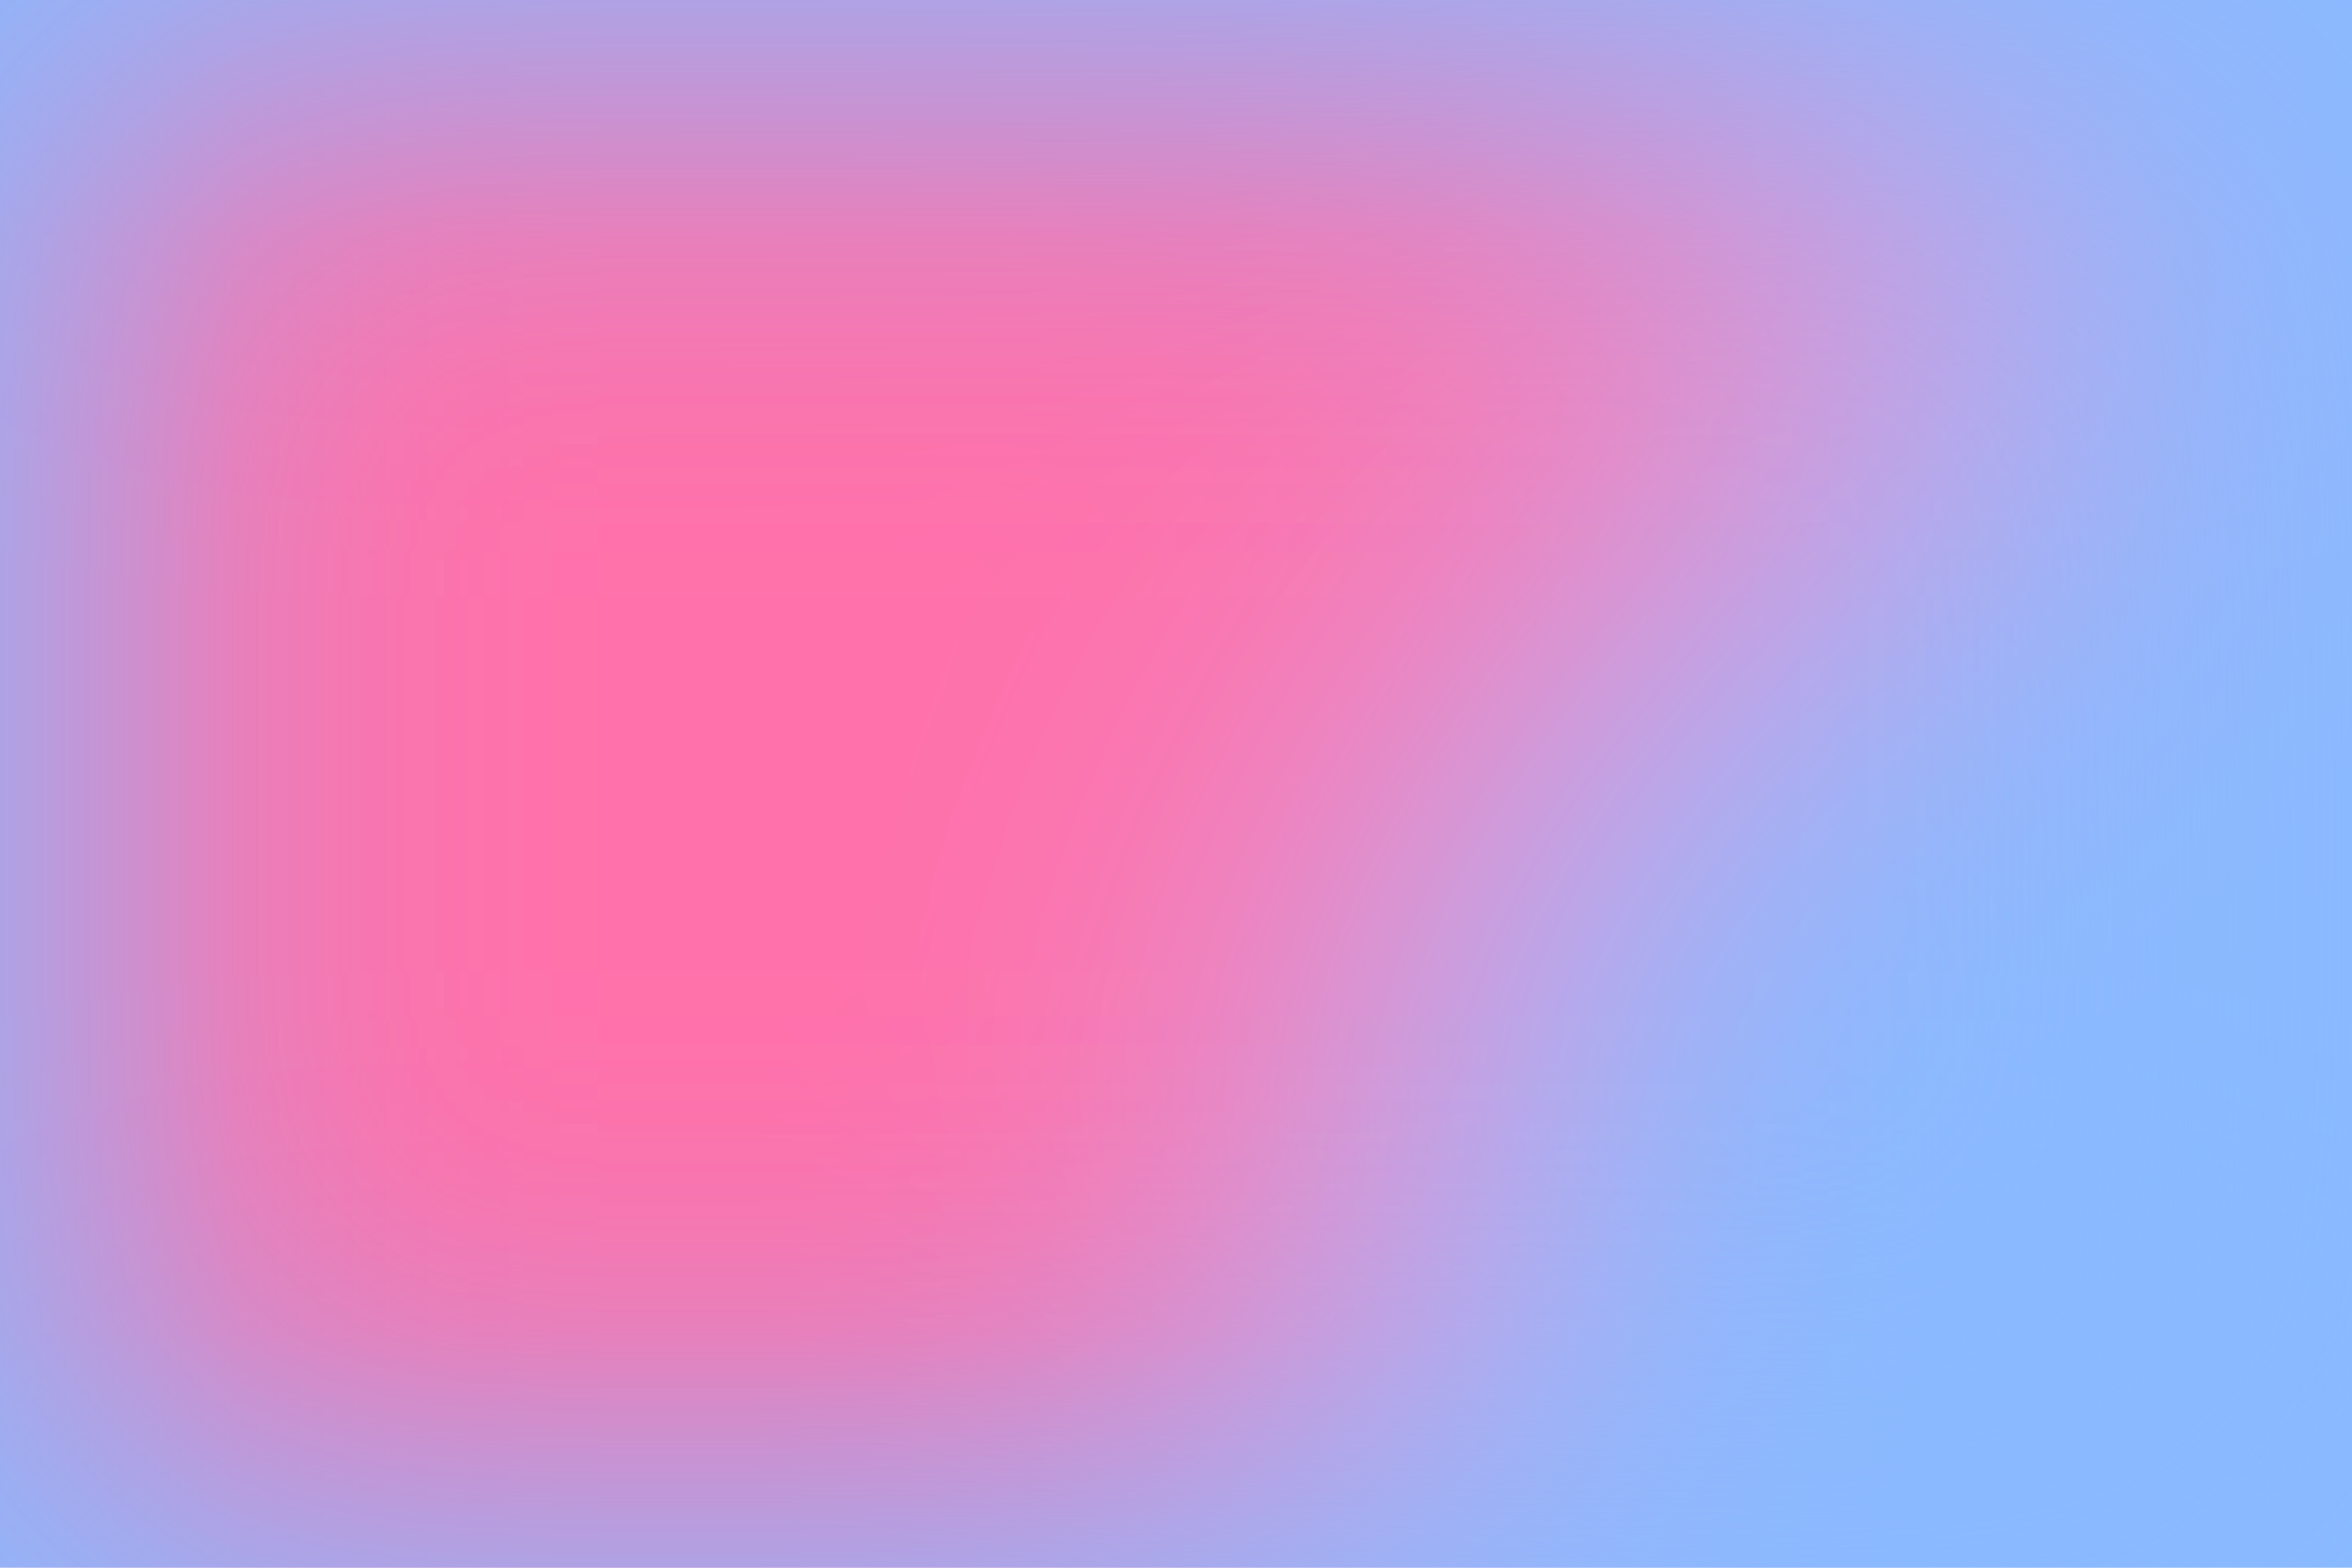
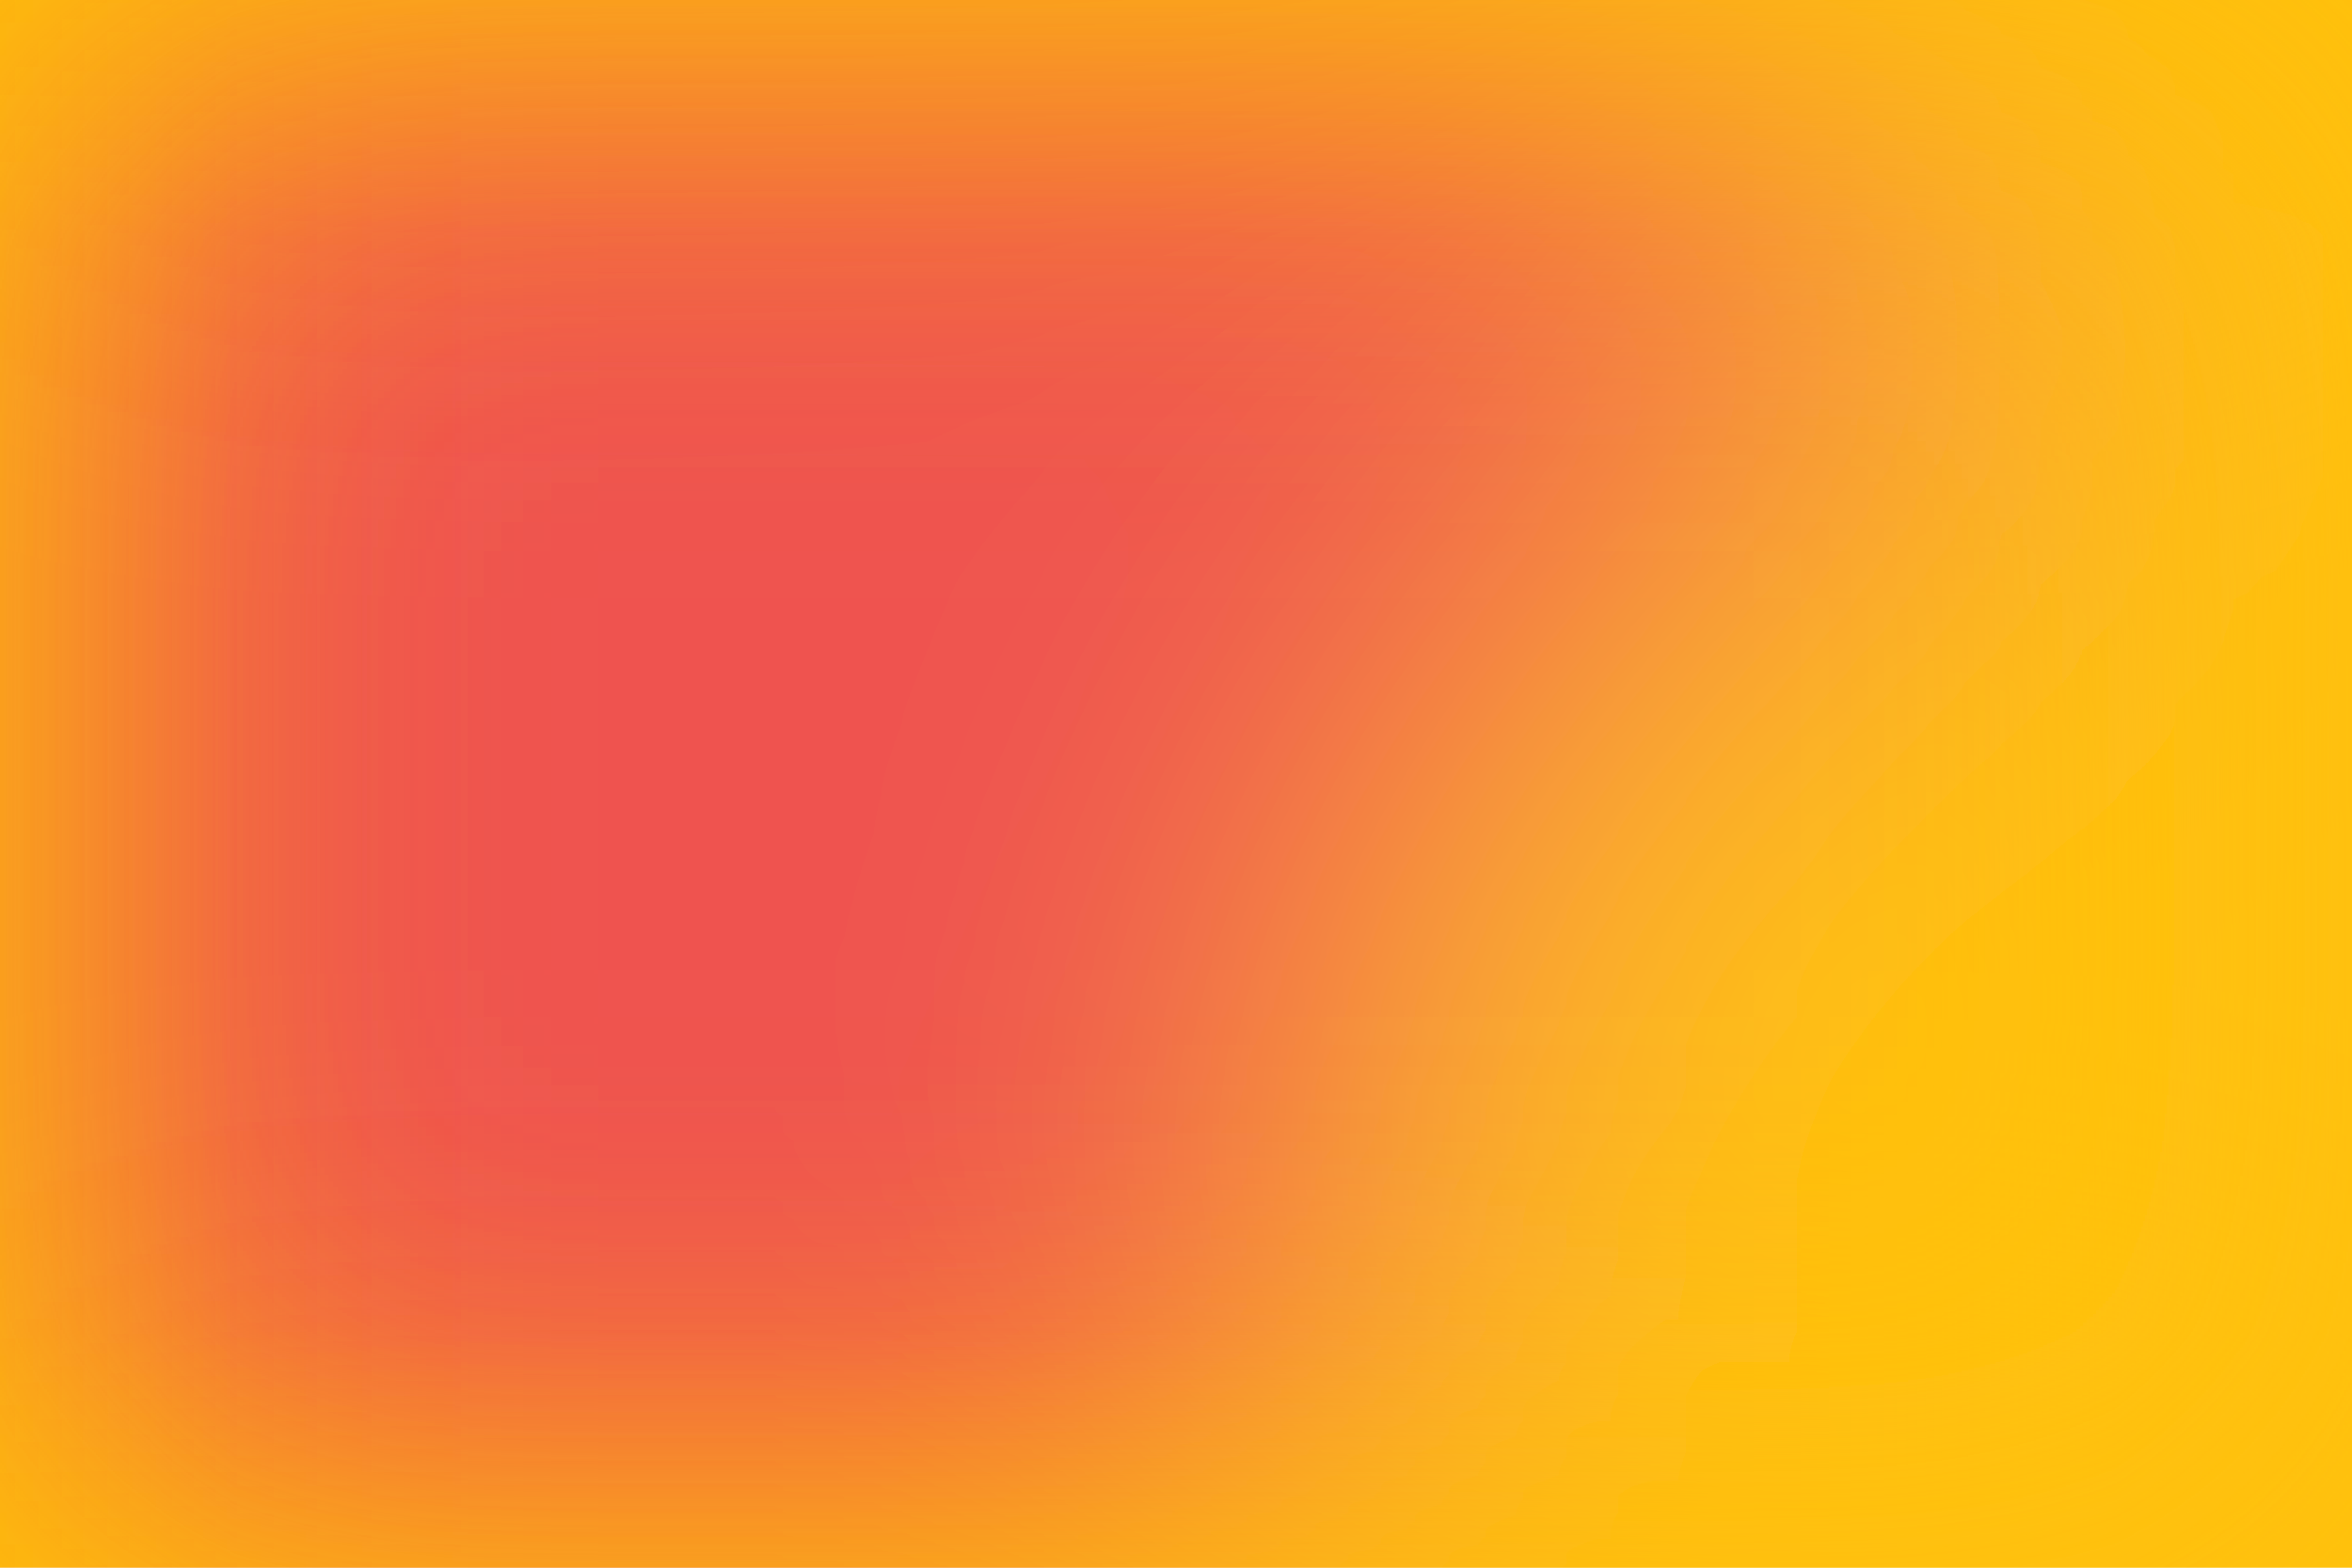
<svg xmlns="http://www.w3.org/2000/svg" id="visual" viewBox="0 0 900 600" width="900" height="600" version="1.1">
  <defs>
    <filter id="blur1" x="-10%" y="-10%" width="120%" height="120%">
      <feFlood flood-opacity="0" result="BackgroundImageFix" />
      <feBlend mode="normal" in="SourceGraphic" in2="BackgroundImageFix" result="shape" />
      <feGaussianBlur stdDeviation="161" result="effect1_foregroundBlur" />
    </filter>
  </defs>
-   <rect width="900" height="600" fill="#8ab9ff" />
+   <rect width="900" height="600" fill="#FFC107" />
  <g filter="url(#blur1)">
    <animateTransform attributeName="transform" type="translate" values="-120 -50;120 50;-120 -30" dur="10s" repeatCount="indefinite" />
-     <circle cx="280" cy="17" fill="#ff71aa" r="357">
+     <circle cx="280" cy="17" fill="#EF5350" r="357">
      <animate attributeName="r" values="357;0;357" dur="10s" repeatCount="indefinite" />
    </circle>
-     <circle cx="752" cy="153" fill="#8ab9ff" r="357">
+     <circle cx="752" cy="153" fill="#FFC107" r="357">
      <animate attributeName="r" values="357;0;357" dur="10s" repeatCount="indefinite" />
    </circle>
-     <circle cx="293" cy="551" fill="#ff71aa" r="357">
+     <circle cx="293" cy="551" fill="#EF5350" r="357">
      <animate attributeName="r" values="357;0;357" dur="10s" repeatCount="indefinite" />
    </circle>
-     <circle cx="508" cy="360" fill="#ff71aa" r="357">
+     <circle cx="508" cy="360" fill="#EF5350" r="357">
      <animate attributeName="r" values="357;0;357" dur="10s" repeatCount="indefinite" />
    </circle>
-     <circle cx="870" cy="494" fill="#8ab9ff" r="357">
+     <circle cx="870" cy="494" fill="#FFC107" r="357">
      <animate attributeName="r" values="357;0;357" dur="10s" repeatCount="indefinite" />
    </circle>
-     <circle cx="106" cy="222" fill="#ff71aa" r="357">
+     <circle cx="106" cy="222" fill="#EF5350" r="357">
            
        </circle>
  </g>
</svg>
